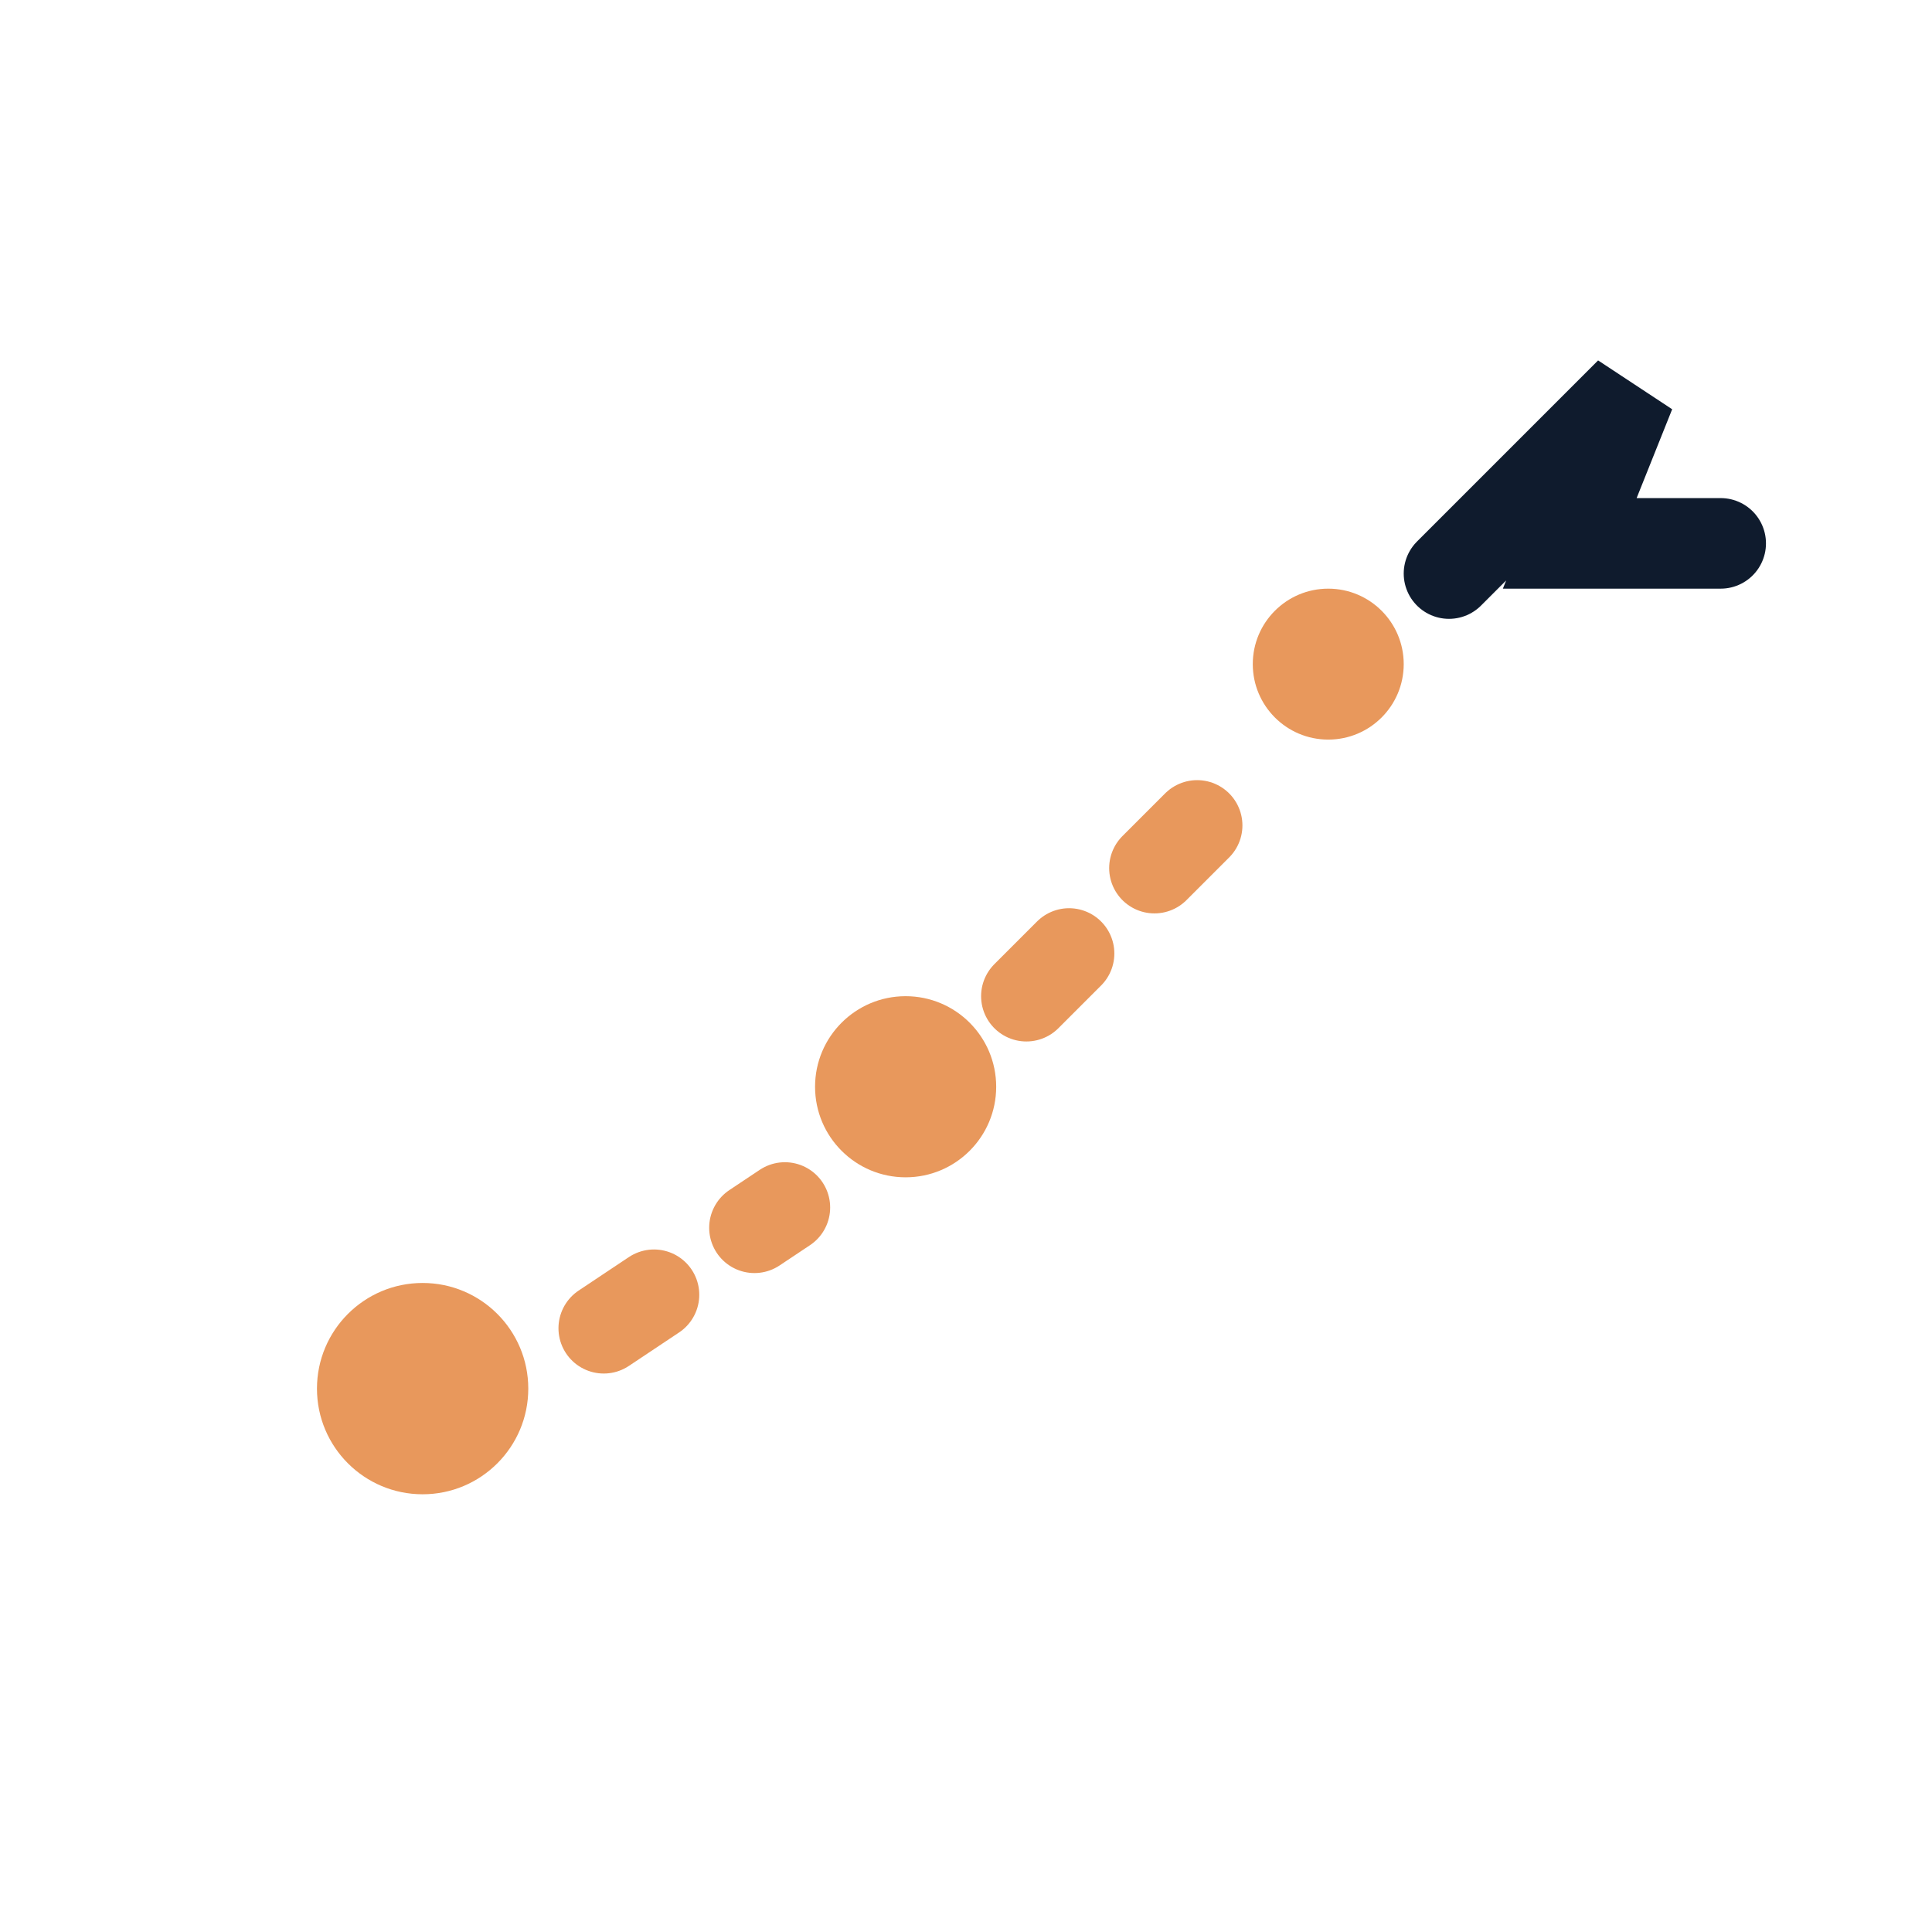
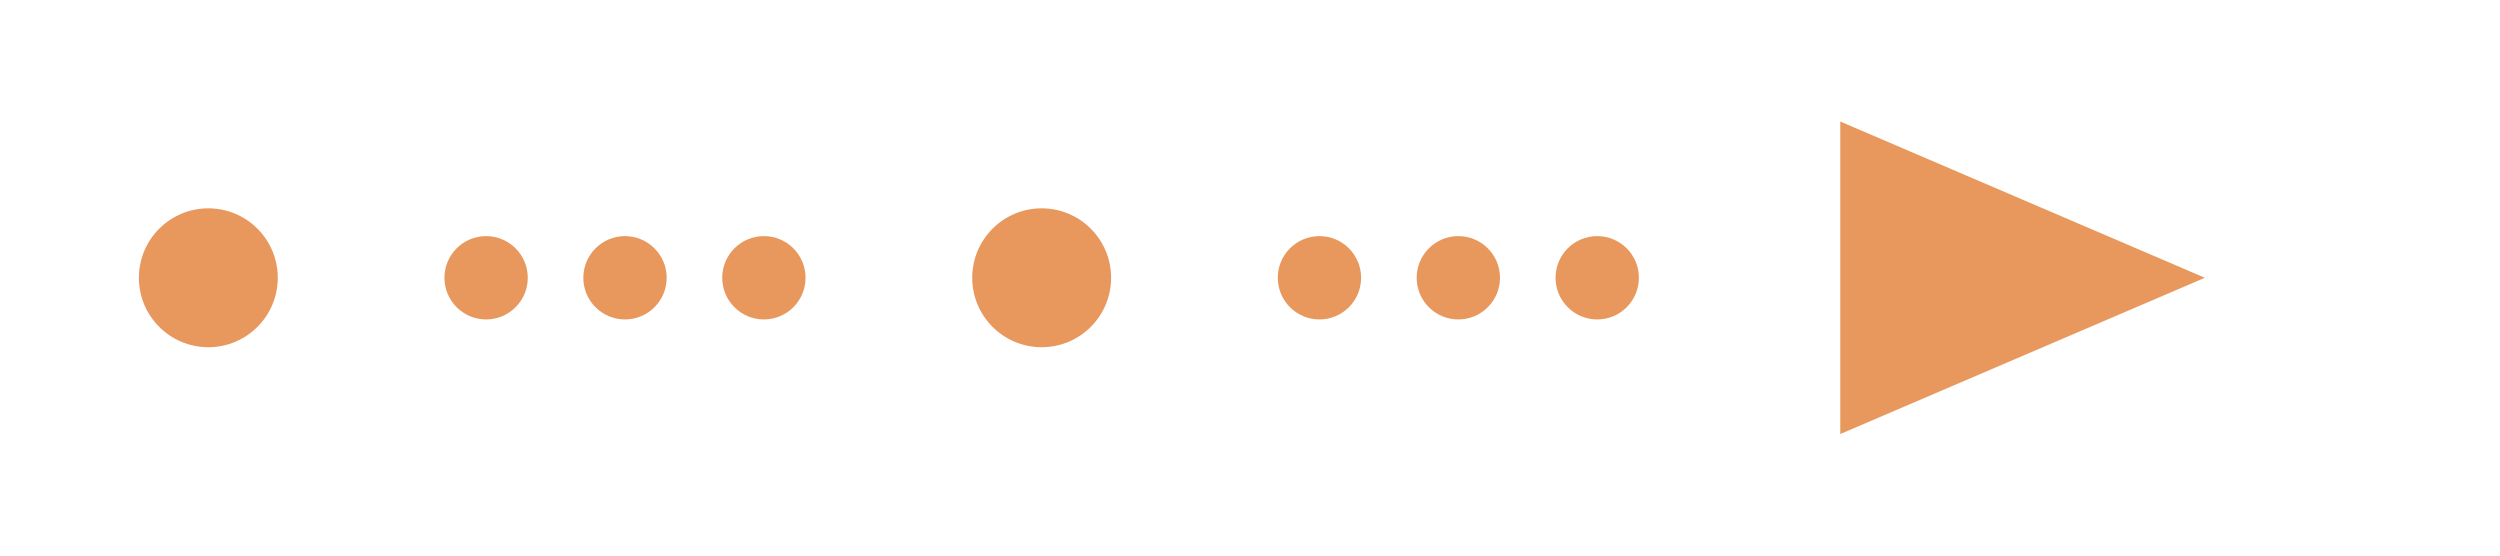
- <svg xmlns="http://www.w3.org/2000/svg" viewBox="0 0 64 64" width="64" height="64">
-   <g fill="none" stroke="#E8985C" stroke-width="3" stroke-linecap="round">
-     <circle cx="14" cy="46" r="3.5" fill="#E8985C" stroke="none" />
-     <line x1="20" y1="44" x2="26" y2="40" stroke-dasharray="2 4" />
-     <circle cx="30" cy="36" r="3" fill="#E8985C" stroke="none" />
-     <line x1="34" y1="33" x2="40" y2="27" stroke-dasharray="2 4" />
-     <circle cx="44" cy="22" r="2.5" fill="#E8985C" stroke="none" />
-     <path d="M48 19 L54 13 L52 18 L57 18" stroke="#0F1B2D" fill="none" />
+ <svg xmlns="http://www.w3.org/2000/svg" viewBox="0 0 72 16">
+   <g fill="#E8985C">
+     <circle cx="6" cy="8" r="2" />
+     <circle cx="14" cy="8" r="1.2" />
+     <circle cx="18" cy="8" r="1.2" />
+     <circle cx="22" cy="8" r="1.2" />
+     <circle cx="30" cy="8" r="2" />
+     <circle cx="38" cy="8" r="1.2" />
+     <circle cx="42" cy="8" r="1.2" />
+     <circle cx="46" cy="8" r="1.2" />
+     <path d="M53 3.5 L63.5 8 L53 12.5 Z" />
  </g>
</svg>
